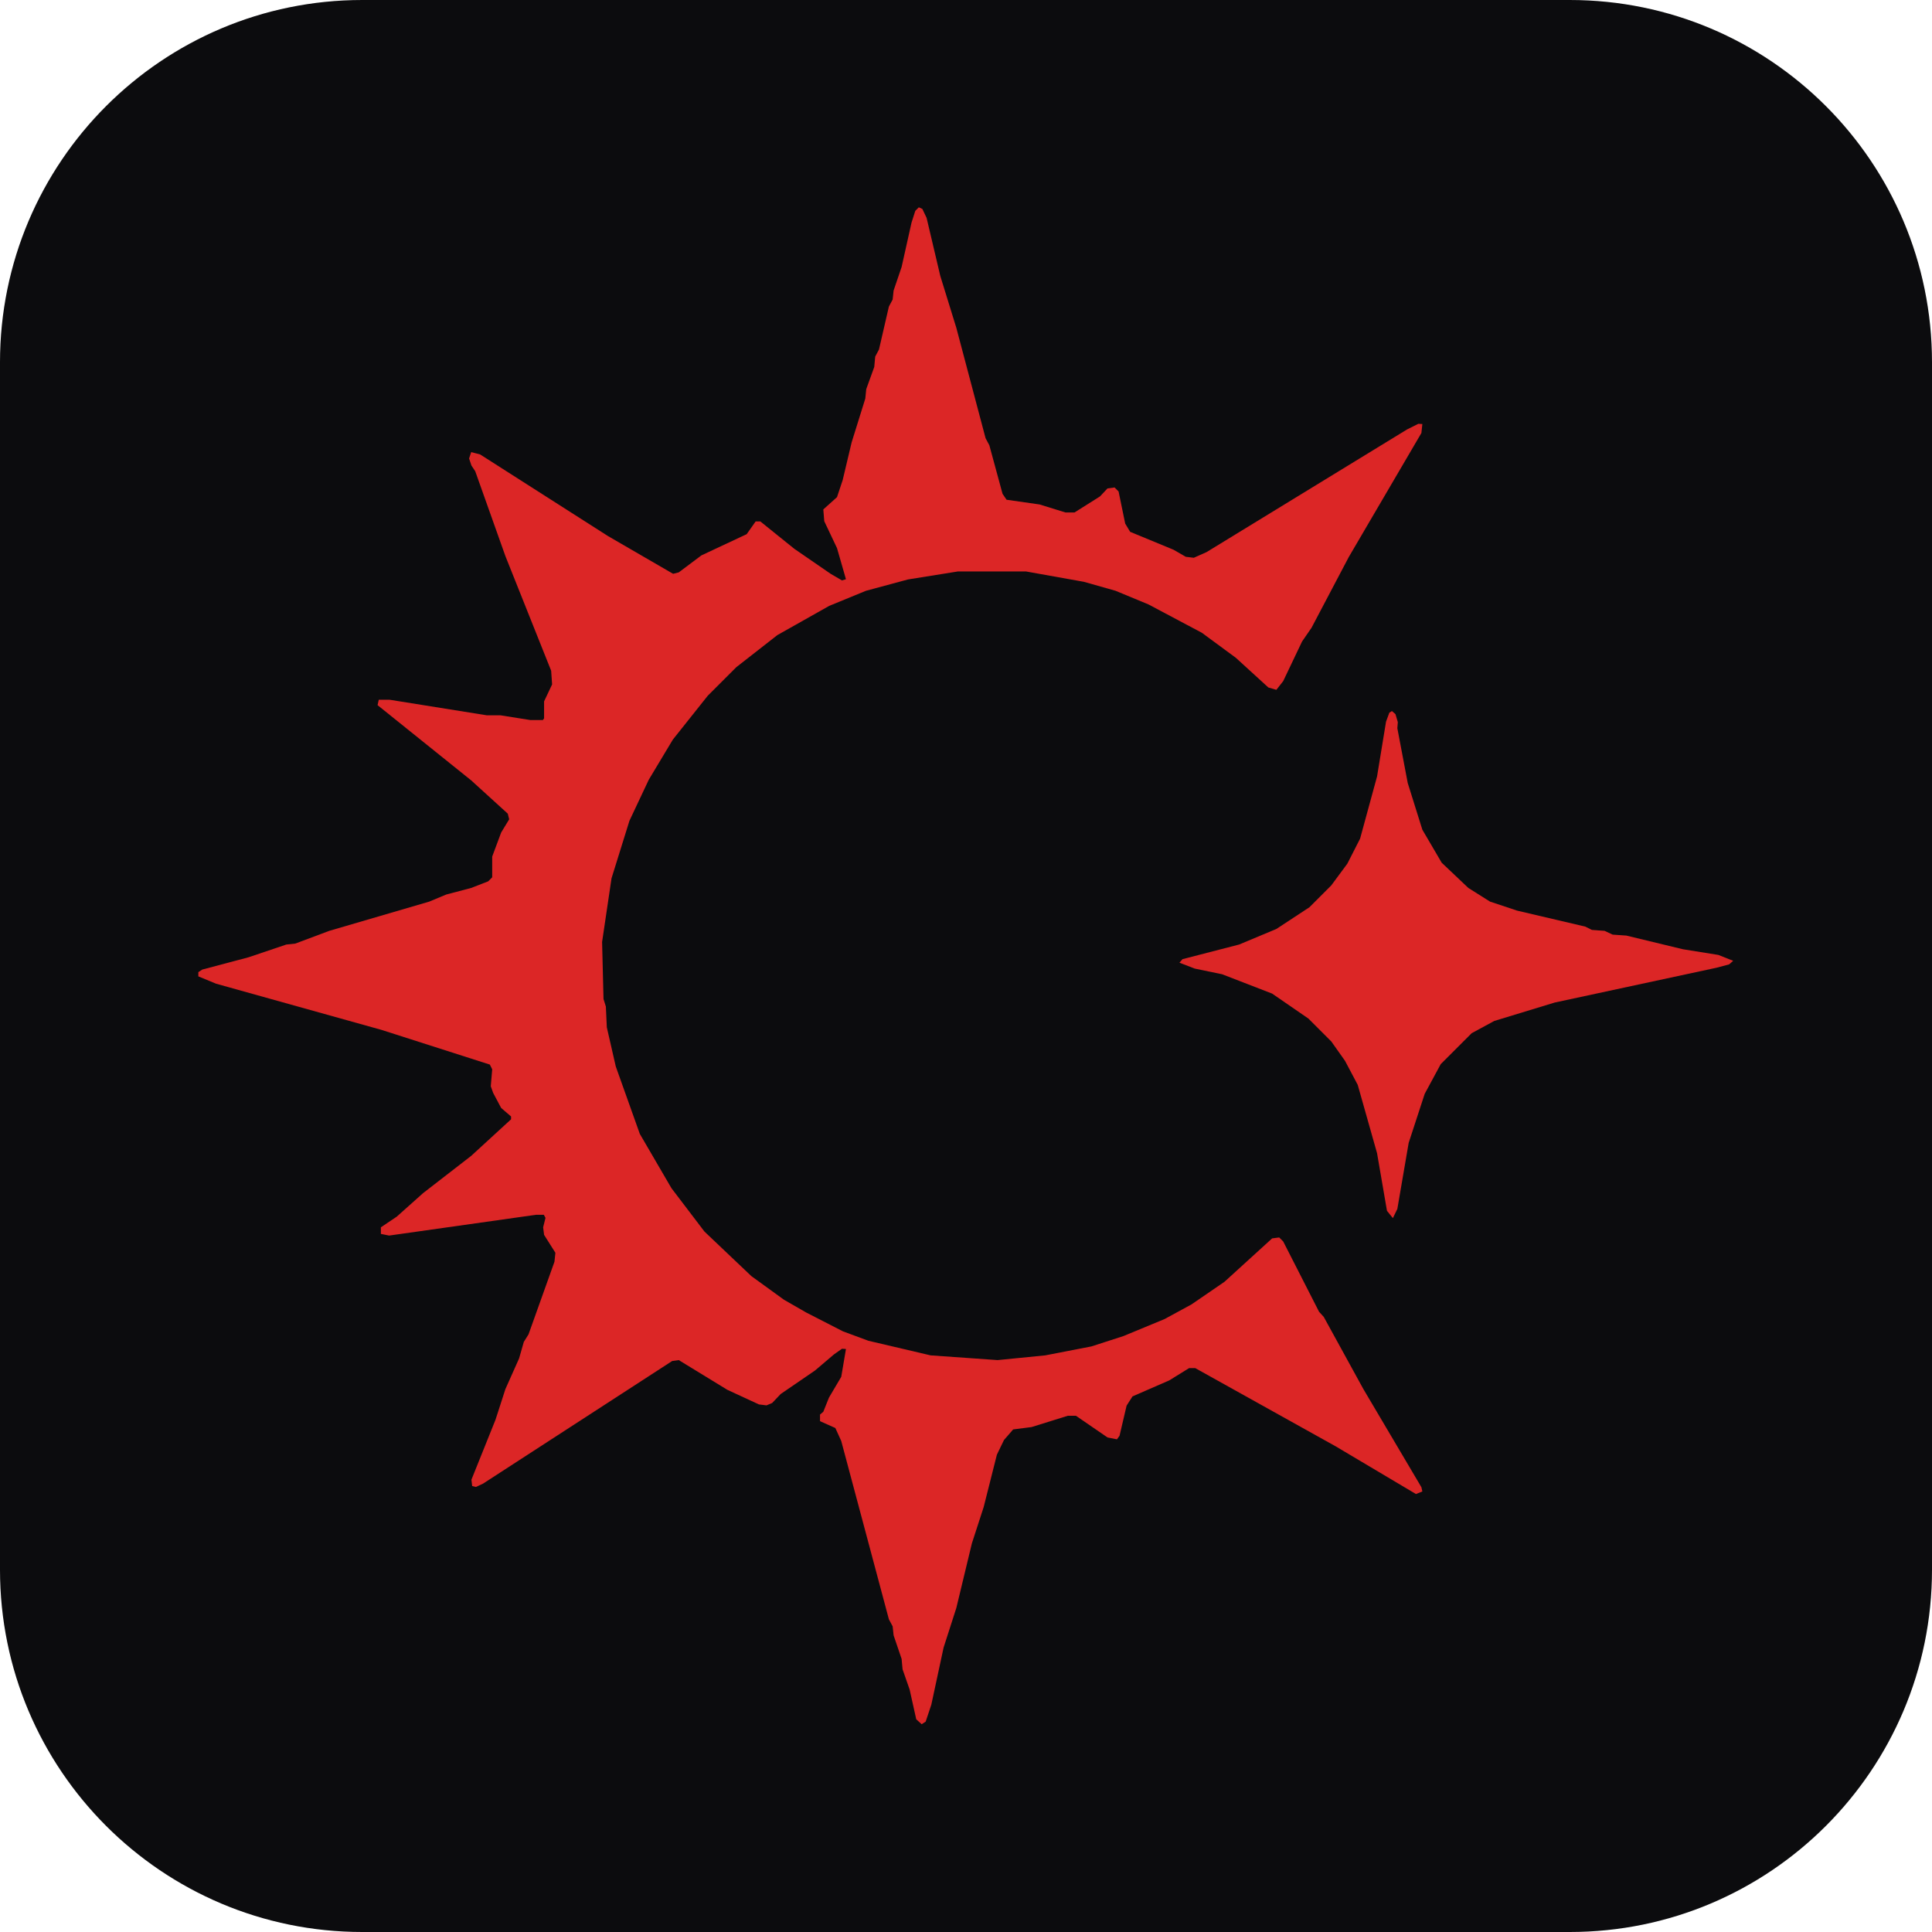
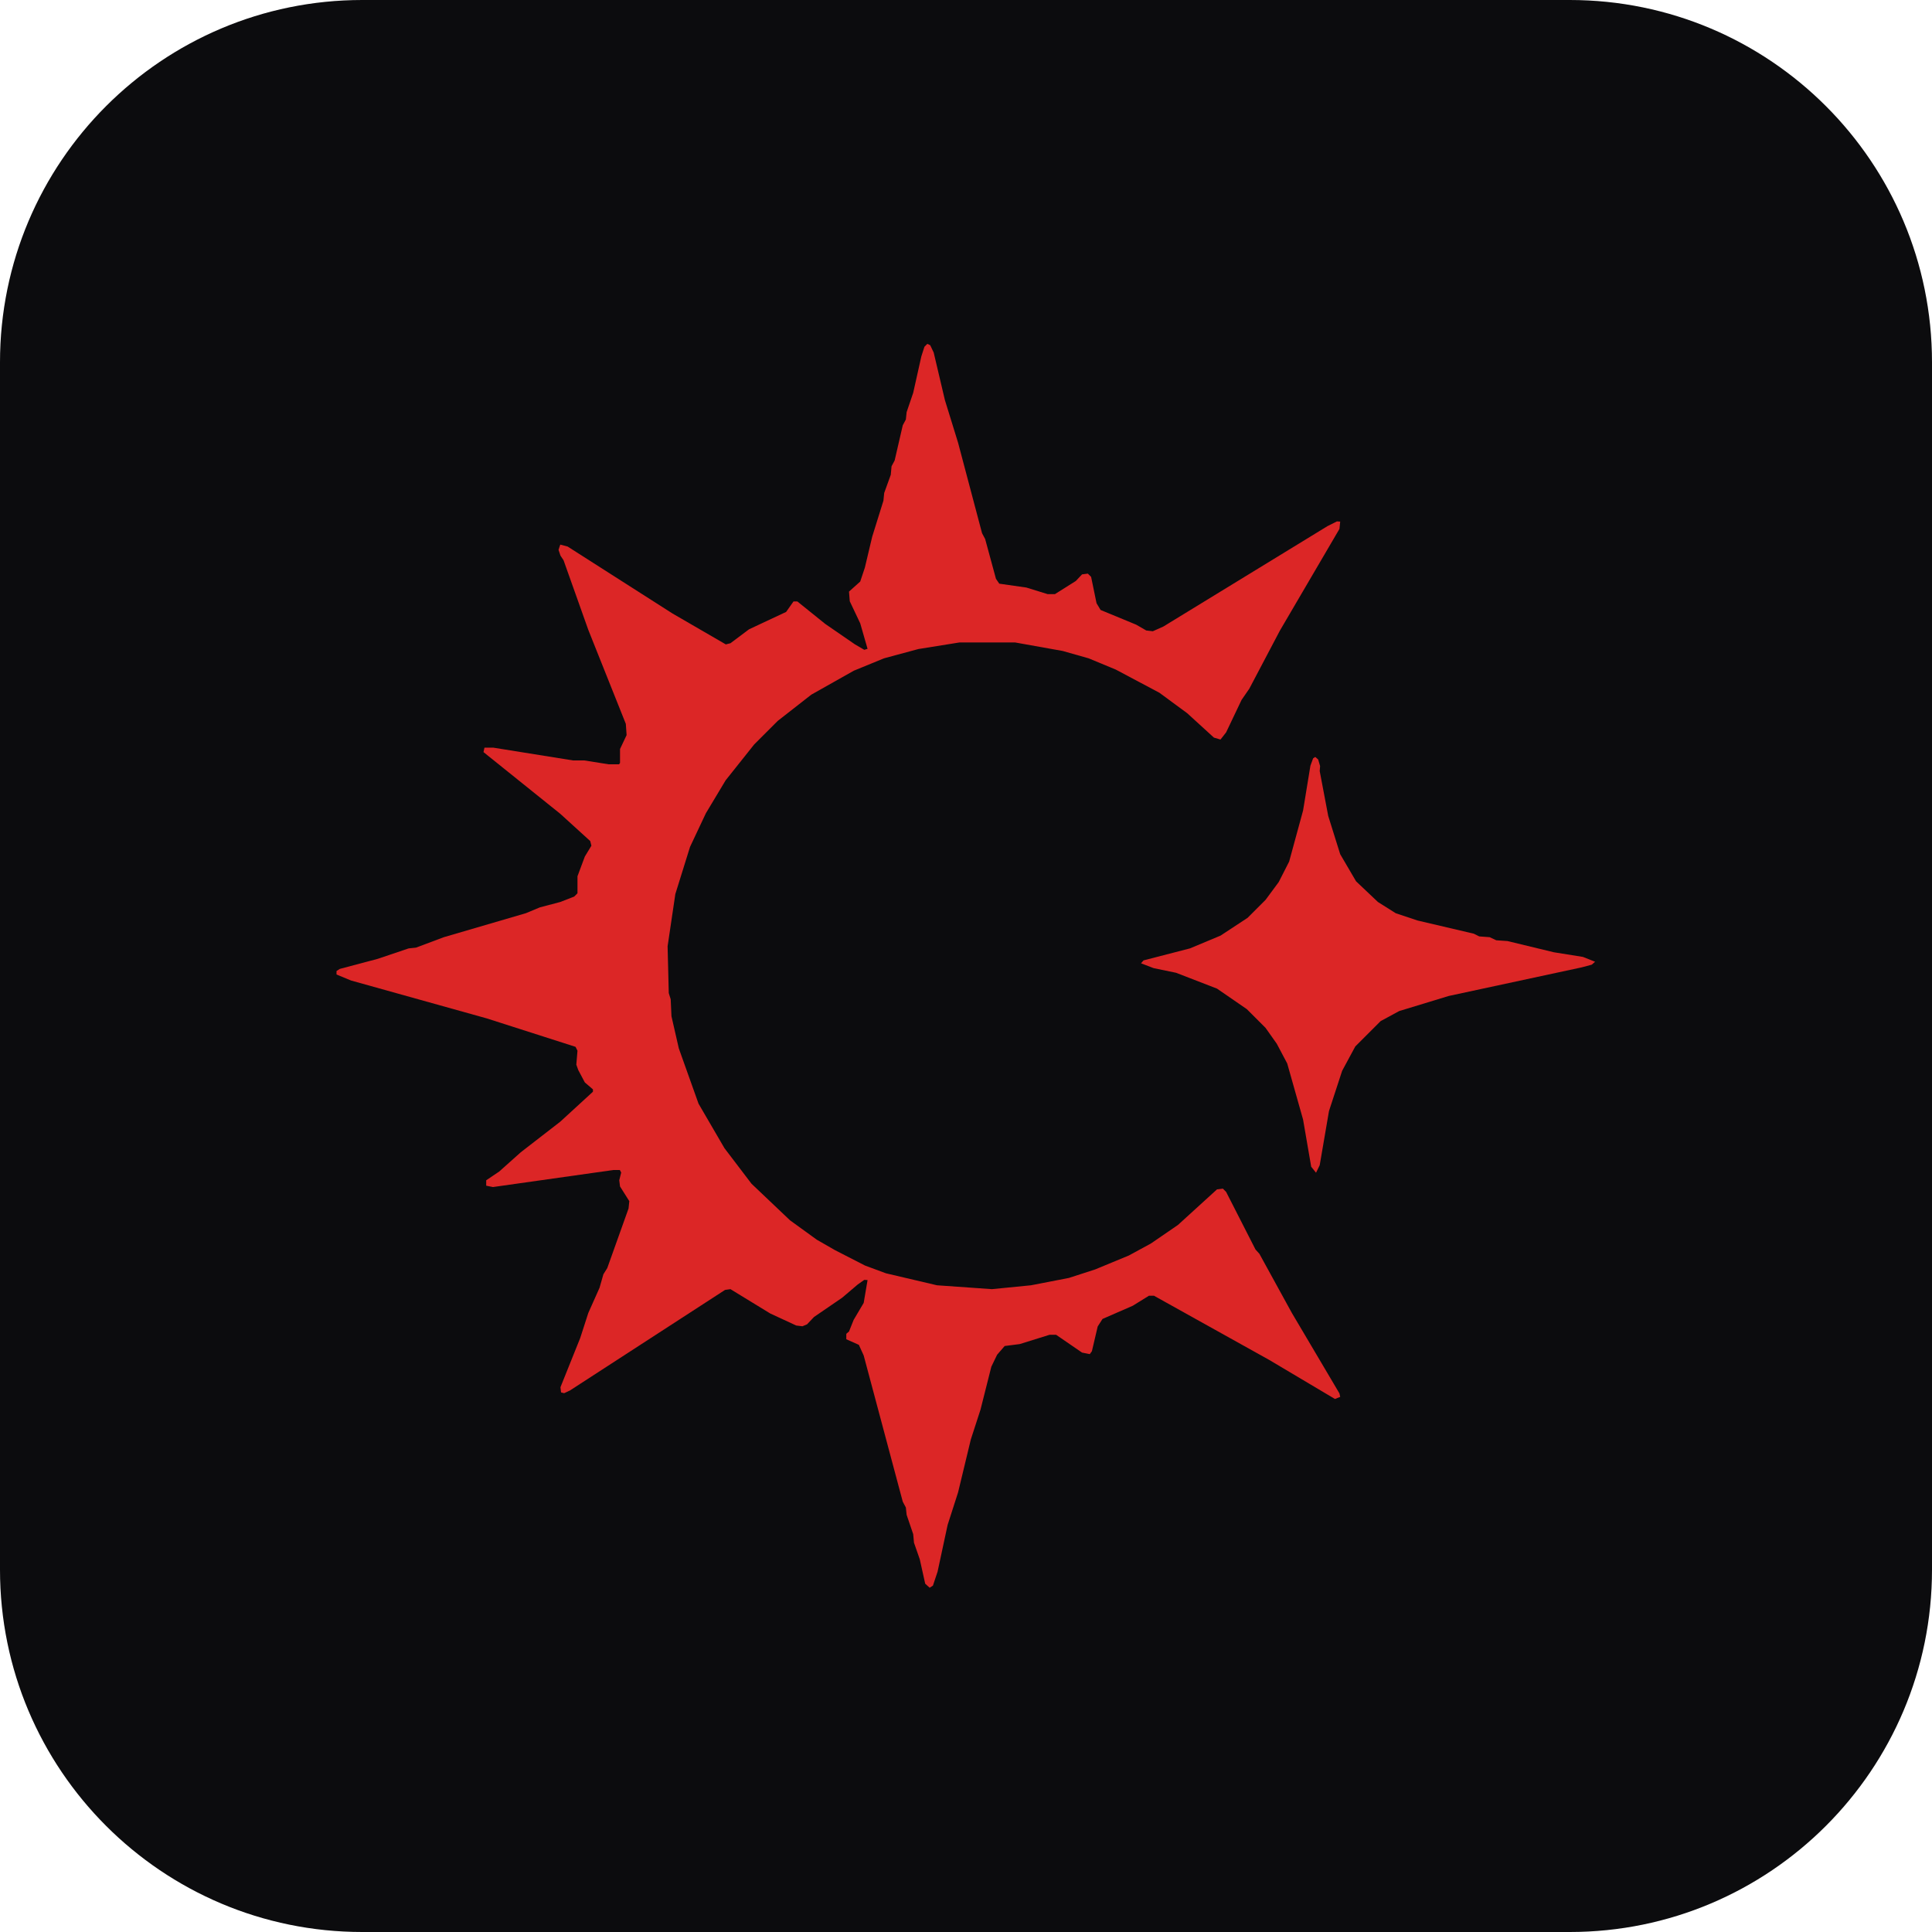
<svg xmlns="http://www.w3.org/2000/svg" viewBox="0 0 4096 4096">
  <rect width="4096" height="4096" rx="768" fill="#0c0c0e" />
-   <g fill="#dc2626">
+   <g fill="#dc2626" transform="translate(2048 2048) scale(0.82) translate(-2048 -2048)">
    <path fill-rule="evenodd" d="M 1954 3655.5 L 1942.5 3645 L 1928.5 3582 L 1913.5 3539 L 1911.5 3517 L 1894.5 3467 L 1892.5 3448 L 1884.5 3433 L 1783.5 3055 L 1771 3027.5 L 1738.5 3013 L 1738.5 2999 L 1745.5 2993 L 1757.5 2963 L 1783.5 2919 L 1793.5 2860 L 1785 2859.5 L 1768 2871.5 L 1728 2905.5 L 1655 2955.5 L 1637 2974.5 L 1625 2979.5 L 1609 2977.5 L 1542 2946.5 L 1439 2883.5 L 1425 2885.5 L 1024 3145.5 L 1009 3152.5 L 1001 3150.5 L 999.5 3137 L 1050.5 3010 L 1071.5 2945 L 1100.5 2880 L 1110.5 2845 L 1120.5 2829 L 1175.5 2675 L 1177.5 2656 L 1153.5 2618 L 1151.5 2602 L 1156.5 2582 L 1153 2575.5 L 1136 2575.5 L 825 2619.5 L 807.5 2616 L 807.5 2602 L 841 2579.5 L 897 2529.5 L 999 2450.5 L 1083.5 2373 L 1083.5 2367 L 1062.5 2349 L 1045.5 2317 L 1040.5 2303 L 1043.5 2267 L 1038.5 2257 L 809 2183.5 L 458 2085.5 L 420.5 2070 L 420.5 2061 L 429 2055.5 L 527 2029.5 L 607 2002.5 L 626 2000.5 L 698 1973.5 L 910 1911.5 L 946 1896.5 L 999 1882.5 L 1035 1868.5 L 1043.5 1860 L 1043.5 1816 L 1062.5 1765 L 1079.5 1737 L 1076.5 1725 L 999 1654.5 L 800.5 1495 L 803 1483.5 L 826 1483.5 L 1032 1516.5 L 1061 1516.5 L 1124 1526.5 L 1151 1526.5 L 1153.5 1523 L 1153.5 1487 L 1170.5 1451 L 1168.5 1422 L 1071.5 1179 L 1007.5 999 L 999.5 987 L 994.5 972 L 999 958.5 L 1018 963.5 L 1289 1136.5 L 1427 1216.5 L 1439 1213.5 L 1487 1177.5 L 1583 1132.5 L 1602 1105.5 L 1612 1105.5 L 1684 1163.5 L 1761 1216.5 L 1785 1230.5 L 1793.5 1228 L 1774.5 1162 L 1747.5 1105 L 1745.5 1080 L 1774.5 1054 L 1786.5 1018 L 1805.5 938 L 1834.5 845 L 1836.5 825 L 1853.5 778 L 1855.5 756 L 1863.5 741 L 1884.5 650 L 1892.5 635 L 1894.5 616 L 1911.5 566 L 1932.5 472 L 1940.5 447 L 1948 439.5 L 1955.5 443 L 1964.5 462 L 1993.5 585 L 2027.5 695 L 2089.5 929 L 2097.5 944 L 2125.5 1047 L 2134 1059.5 L 2204 1069.5 L 2259 1086.5 L 2278 1086.5 L 2332 1052.5 L 2348 1035.5 L 2363 1033.5 L 2371.5 1042 L 2385.5 1110 L 2396 1127.5 L 2488 1165.5 L 2514 1180.5 L 2531 1182.5 L 2558 1170.5 L 2983 910.5 L 3007 898.5 L 3015.5 899 L 3013.5 918 L 2859.5 1181 L 2780.5 1331 L 2760.5 1360 L 2720.5 1444 L 2706 1462.5 L 2689 1457.5 L 2620 1394.5 L 2548 1341.5 L 2435 1281.5 L 2365 1252.5 L 2298 1233.5 L 2175 1211.5 L 2031 1211.5 L 1925 1228.5 L 1836 1252.5 L 1758 1284.5 L 1648 1346.5 L 1561 1414.5 L 1500.5 1475 L 1426.5 1568 L 1375.5 1653 L 1334.5 1740 L 1296.5 1862 L 1276.5 1997 L 1279.5 2118 L 1284.5 2134 L 1286.5 2178 L 1305.5 2261 L 1356.5 2404 L 1423.5 2519 L 1493.5 2611 L 1593 2705.5 L 1662 2755.5 L 1709 2782.5 L 1787 2822.5 L 1841 2842.5 L 1973 2873.5 L 2115 2883.5 L 2216 2873.5 L 2314 2854.5 L 2382 2832.5 L 2469 2796.5 L 2526 2765.5 L 2596 2717.5 L 2697 2625.5 L 2712 2623.5 L 2720.5 2632 L 2796.5 2781 L 2806.5 2792 L 2890.5 2945 L 3013.5 3153 L 3015.5 3162 L 3002 3167.5 L 2832 3066.5 L 2534 2900.5 L 2521 2900.5 L 2479 2926.5 L 2401 2960.5 L 2388.5 2980 L 2373.5 3044 L 2368 3051.5 L 2348 3047.5 L 2281 3001.5 L 2264 3001.5 L 2187 3025.5 L 2148 3030.5 L 2128.5 3053 L 2113.5 3084 L 2085.5 3195 L 2060.5 3272 L 2027.5 3409 L 2000.5 3493 L 1974.5 3614 L 1962.5 3650 Z" />
    <path d="M 2953 2582.5 L 2940.5 2567 L 2919.5 2445 L 2878.5 2300 L 2851.5 2249 L 2822.5 2208 L 2774 2159.5 L 2697 2106.5 L 2591 2065.5 L 2533 2053.5 L 2500.5 2041 L 2507 2033.5 L 2627 2002.5 L 2706 1969.5 L 2776 1923.5 L 2822.5 1877 L 2856.5 1831 L 2883.5 1778 L 2919.5 1646 L 2938.5 1530 L 2945.5 1511 L 2951 1507.5 L 2958.5 1514 L 2963.5 1531 L 2962.5 1544 L 2984.5 1660 L 3015.5 1759 L 3056.5 1829 L 3113 1882.5 L 3159 1911.5 L 3216 1930.5 L 3361 1964.5 L 3375 1971.5 L 3402 1973.5 L 3419 1981.5 L 3448 1983.5 L 3568 2012.5 L 3643 2024.5 L 3674.5 2037 L 3666 2044.5 L 3640 2051.5 L 3296 2125.5 L 3168 2164.5 L 3120 2190.5 L 3054.5 2256 L 3020.5 2319 L 2986.5 2423 L 2962.5 2563 Z" />
  </g>
</svg>
